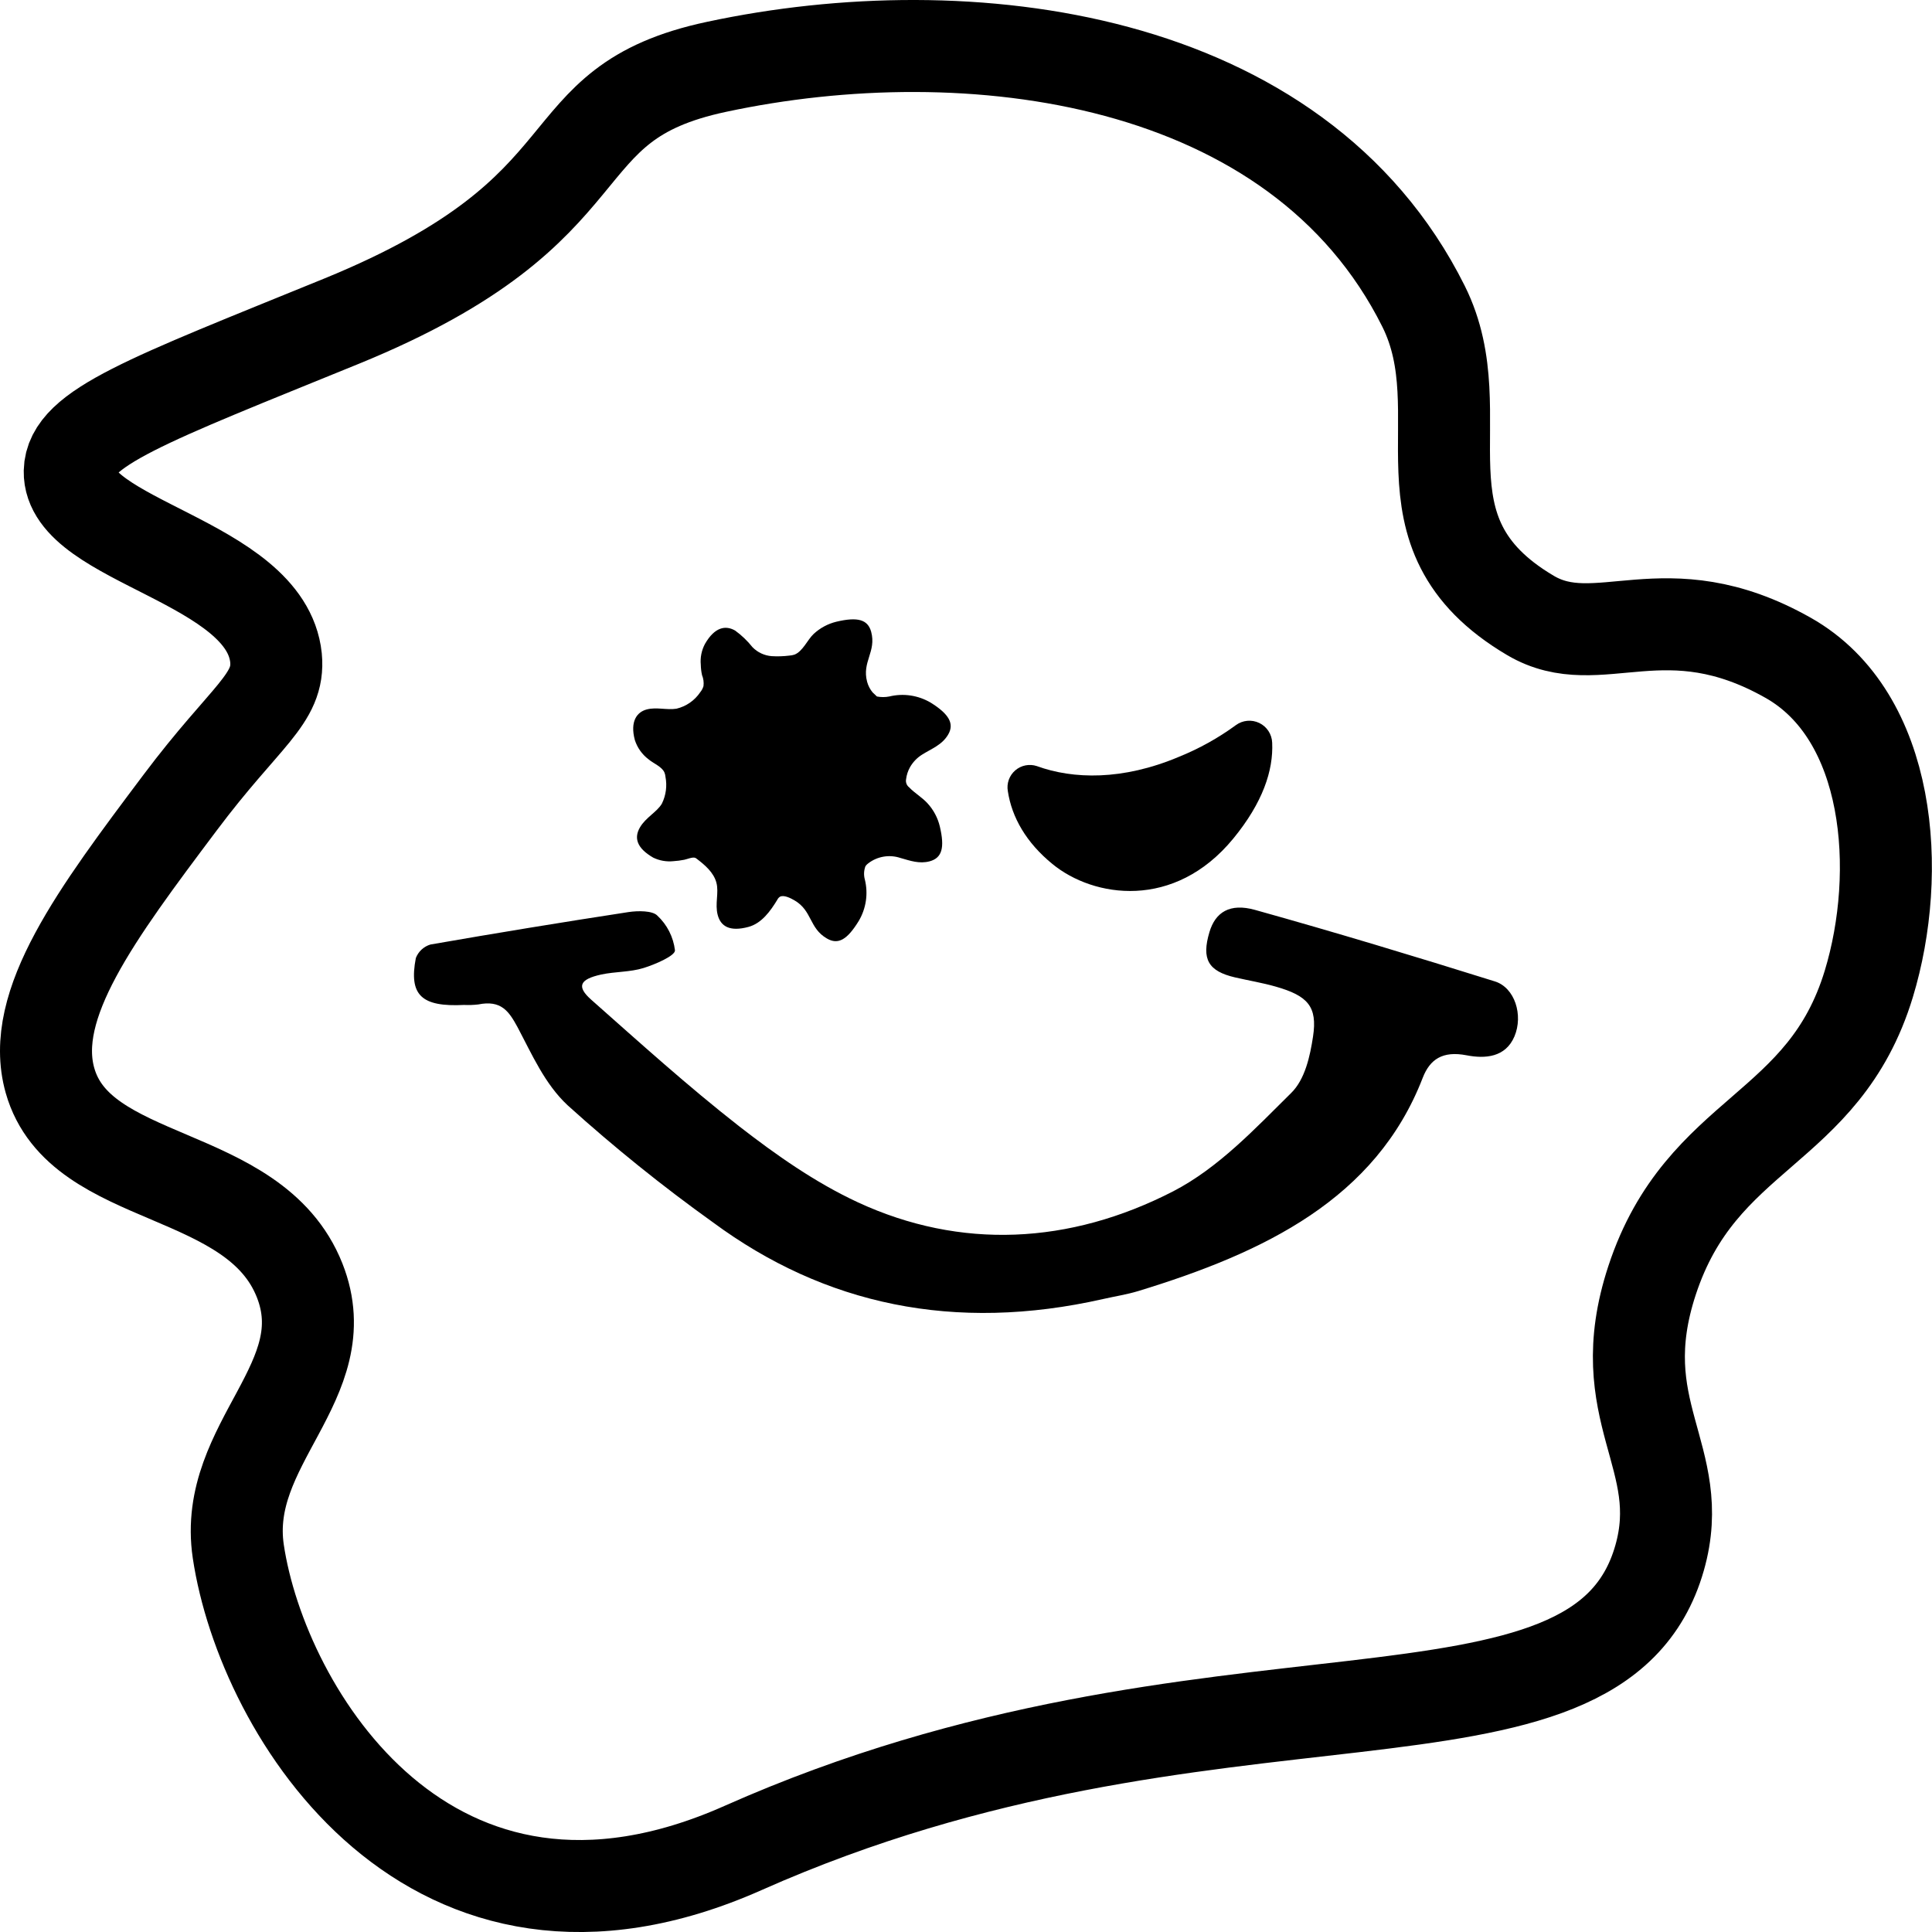
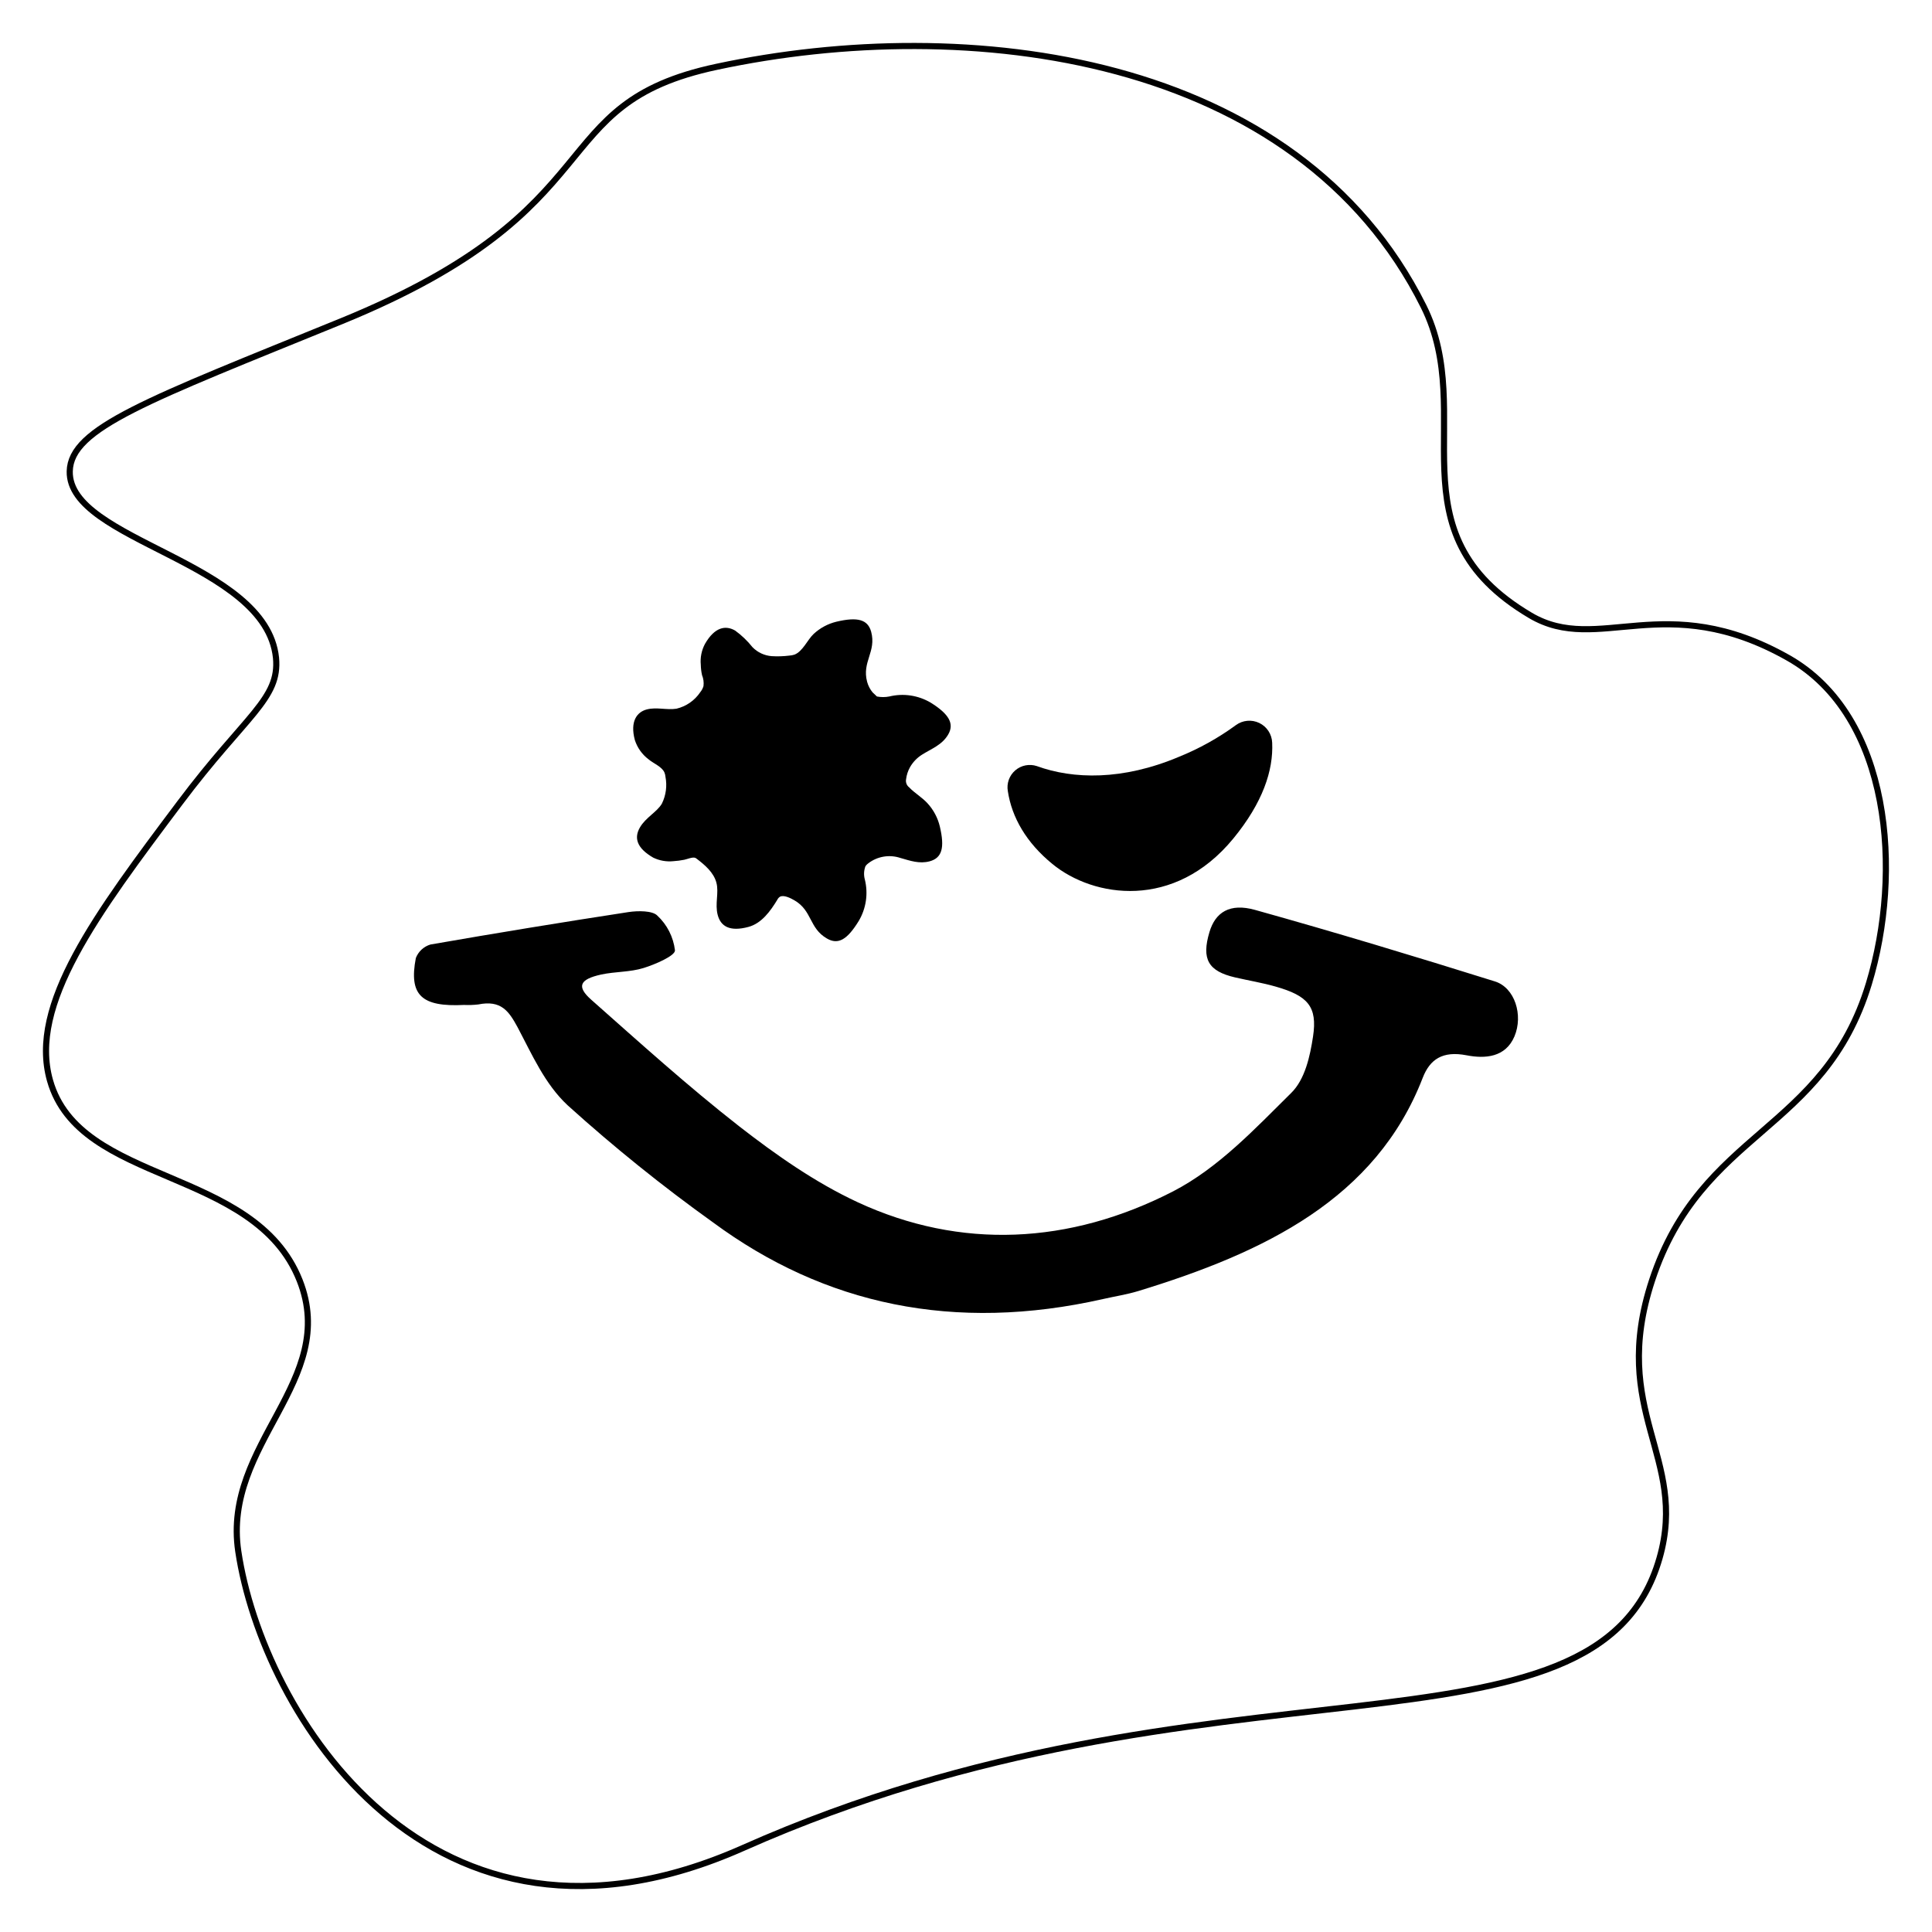
<svg xmlns="http://www.w3.org/2000/svg" viewBox="0 0 315 315">
  <defs>
-     <style>.cls-1{fill:none;stroke:#000;stroke-miterlimit:10;stroke-width:15px;}</style>
+     <style>.cls-1{fill:none;stroke:#000;stroke-miterlimit:10;strokeWidth:15px;}</style>
  </defs>
  <g id="Слой_2" data-name="Слой 2">
    <g id="Shapes">
      <g id="_36" data-name="36">
        <path class="cls-1" d="M29.35,130.88C40.07,116.58,45.64,114,45,107.25c-1.63-15.73-33.86-19-33.63-30.4.14-7.08,12.67-11.58,44.35-24.5C101,33.84,88.11,17,116.86,10.89,157.73,2.15,211.5,8.66,232.1,49.94c8.92,17.89-5.68,36.77,17.44,50.41,11.1,6.54,21.86-4.48,42,6.9,16.84,9.51,18.67,35,13.16,53.16-7.37,24.24-27.29,23.86-35.34,48.34-7.06,21.46,5.93,28.79,1.22,45.28-10.15,35.53-72.84,13.25-149.38,47.25C70.14,324,42.76,279.17,38.85,252.94c-2.62-17.62,16.49-27.78,10-44.19C41.48,190.16,13,193.33,8.15,176.16,4.66,163.8,15.74,149,29.35,130.88Z" />
        <path d="M243.69,160c-12.94-4.05-26-8-39.08-11.65-4.09-1.14-6.46.38-7.42,3.63-1.31,4.4-.21,6.36,4.18,7.38,2.2.51,4.47.88,6.63,1.5,5.21,1.49,6.83,3.23,6.08,8.15-.48,3.16-1.3,7-3.59,9.22-5.86,5.79-11.82,12.18-19.2,16-16.92,8.71-34.71,9.53-51.4,1.81-7-3.25-13.39-7.76-19.34-12.38C112.14,177.09,104.31,170,96.4,163c-2.45-2.17-1.88-3.34,1.62-4.11,2.28-.49,4.71-.38,6.9-1.06,1.94-.6,5.16-2,5.13-2.88a9.24,9.24,0,0,0-2.89-5.68c-.79-.8-3.13-.8-4.7-.56Q86.29,151.19,70.17,154a3.69,3.69,0,0,0-2.37,2.2c-1.16,6.05.9,8,7.86,7.65a14.79,14.79,0,0,0,2.31-.08c3.74-.76,5,1.11,6.4,3.68,2.36,4.45,4.47,9.32,8.19,12.77a267.66,267.66,0,0,0,23.69,19.08c18.15,13.4,39.32,18,63.64,12.49,1.9-.43,3.84-.73,5.69-1.29,20.55-6.28,38.74-15,46.39-34.78,1.17-3,3.23-4.42,7.15-3.66,3,.58,6.34.36,7.8-3.08S247,161,243.69,160Z" />
        <path d="M109.78,140.41a13.33,13.33,0,0,0,1.78-.23c.46-.09,1.3-.46,1.75-.33a1,1,0,0,1,.29.17c1.31,1,2.75,2.21,3.2,3.88s-.27,3.46.22,5.29,1.94,2.76,5,1.94c2.17-.58,3.6-2.6,4.71-4.42a1.23,1.23,0,0,1,.43-.5c.64-.36,1.81.26,2.36.58,2.93,1.69,2.38,4.54,5.31,6.23,1.83,1.06,3.3.2,5.18-2.86a9,9,0,0,0,1-6.75,3.48,3.48,0,0,1,.1-2.19,2,2,0,0,1,.48-.48,5.66,5.66,0,0,1,5.2-.86c1.62.46,3.1,1,4.79.55,2-.55,2.48-2.19,1.65-5.69a8.5,8.5,0,0,0-2-3.76c-.91-1-2.1-1.66-3-2.61a1.35,1.35,0,0,1-.5-1.32,5.32,5.32,0,0,1,.66-2,5.83,5.83,0,0,1,1.93-2c1.58-1,3.28-1.58,4.28-3.3s.19-3.3-2.86-5.19a9.06,9.06,0,0,0-6.76-1,5.34,5.34,0,0,1-2,0c-.22-.22-.46-.44-.7-.66a4.59,4.59,0,0,1-.9-1.73c-.88-3.27,1.53-4.89.66-8.16-.55-2-2.2-2.47-5.69-1.64a8.33,8.33,0,0,0-3.7,2c-1,.94-1.76,2.83-3.11,3.36a3.29,3.29,0,0,1-.84.16,15.6,15.6,0,0,1-2.9.09,4.89,4.89,0,0,1-3.11-1.46,14.52,14.52,0,0,0-2.83-2.71c-1.56-.9-3.33-.58-4.91,2.16a6,6,0,0,0-.69,3.42,8.57,8.57,0,0,0,.2,1.68,3.55,3.55,0,0,1,.24,1.79,2.79,2.79,0,0,1-.53,1,6.46,6.46,0,0,1-3.88,2.69c-1.61.25-3.24-.3-4.84.12s-2.76,1.94-1.94,5a6.38,6.38,0,0,0,2.23,3.13c.77.66,2.15,1.18,2.58,2.12a2.3,2.3,0,0,1,.18.73,6.93,6.93,0,0,1-.58,4.37c-.79,1.37-2.64,2.25-3.59,3.9s-.58,3.32,2.17,4.91A6.1,6.1,0,0,0,109.78,140.41Z" />
        <path d="M201.09,136.71c4.8-5.85,6.54-11.1,6.33-15.62a3.72,3.72,0,0,0-5.92-2.86,42.87,42.87,0,0,1-9.25,5.15c-9.24,3.91-17.31,3.67-23.19,1.53a3.64,3.64,0,0,0-4.74,4.08c.65,4.28,3,8.39,7.27,11.88C178.28,146.36,191.46,148.44,201.09,136.71Z" />
      </g>
    </g>
  </g>
</svg>
